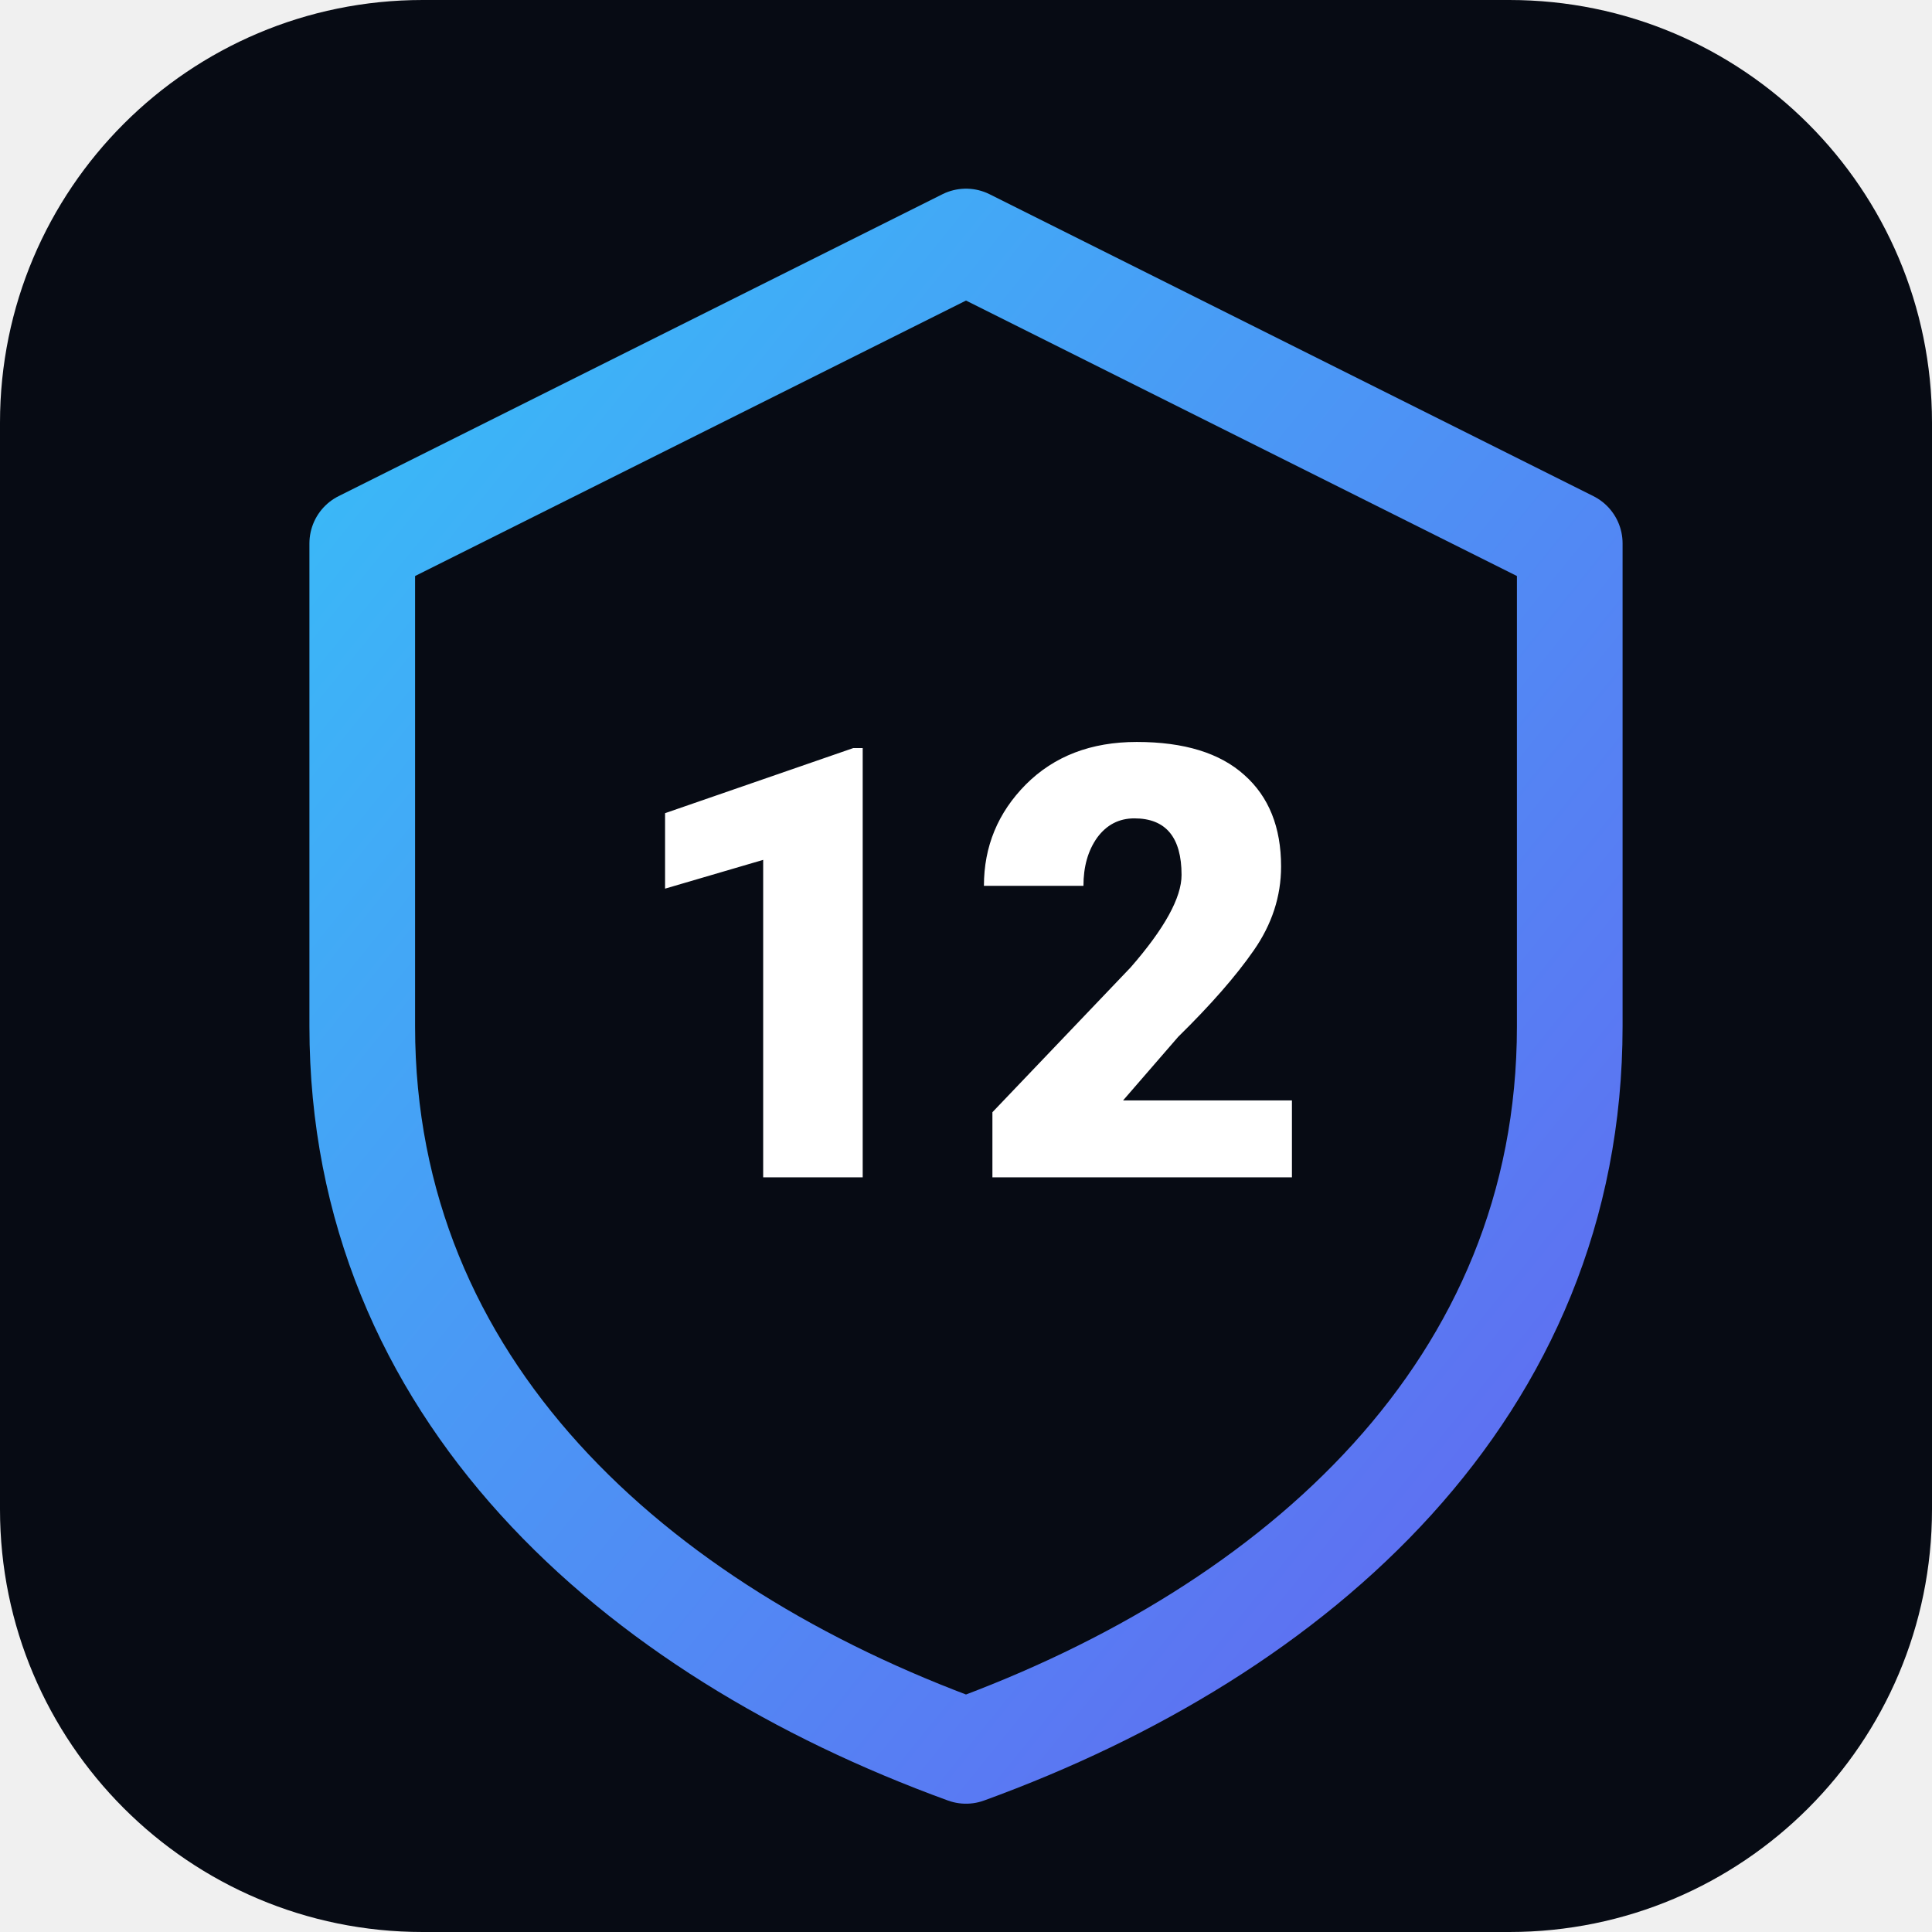
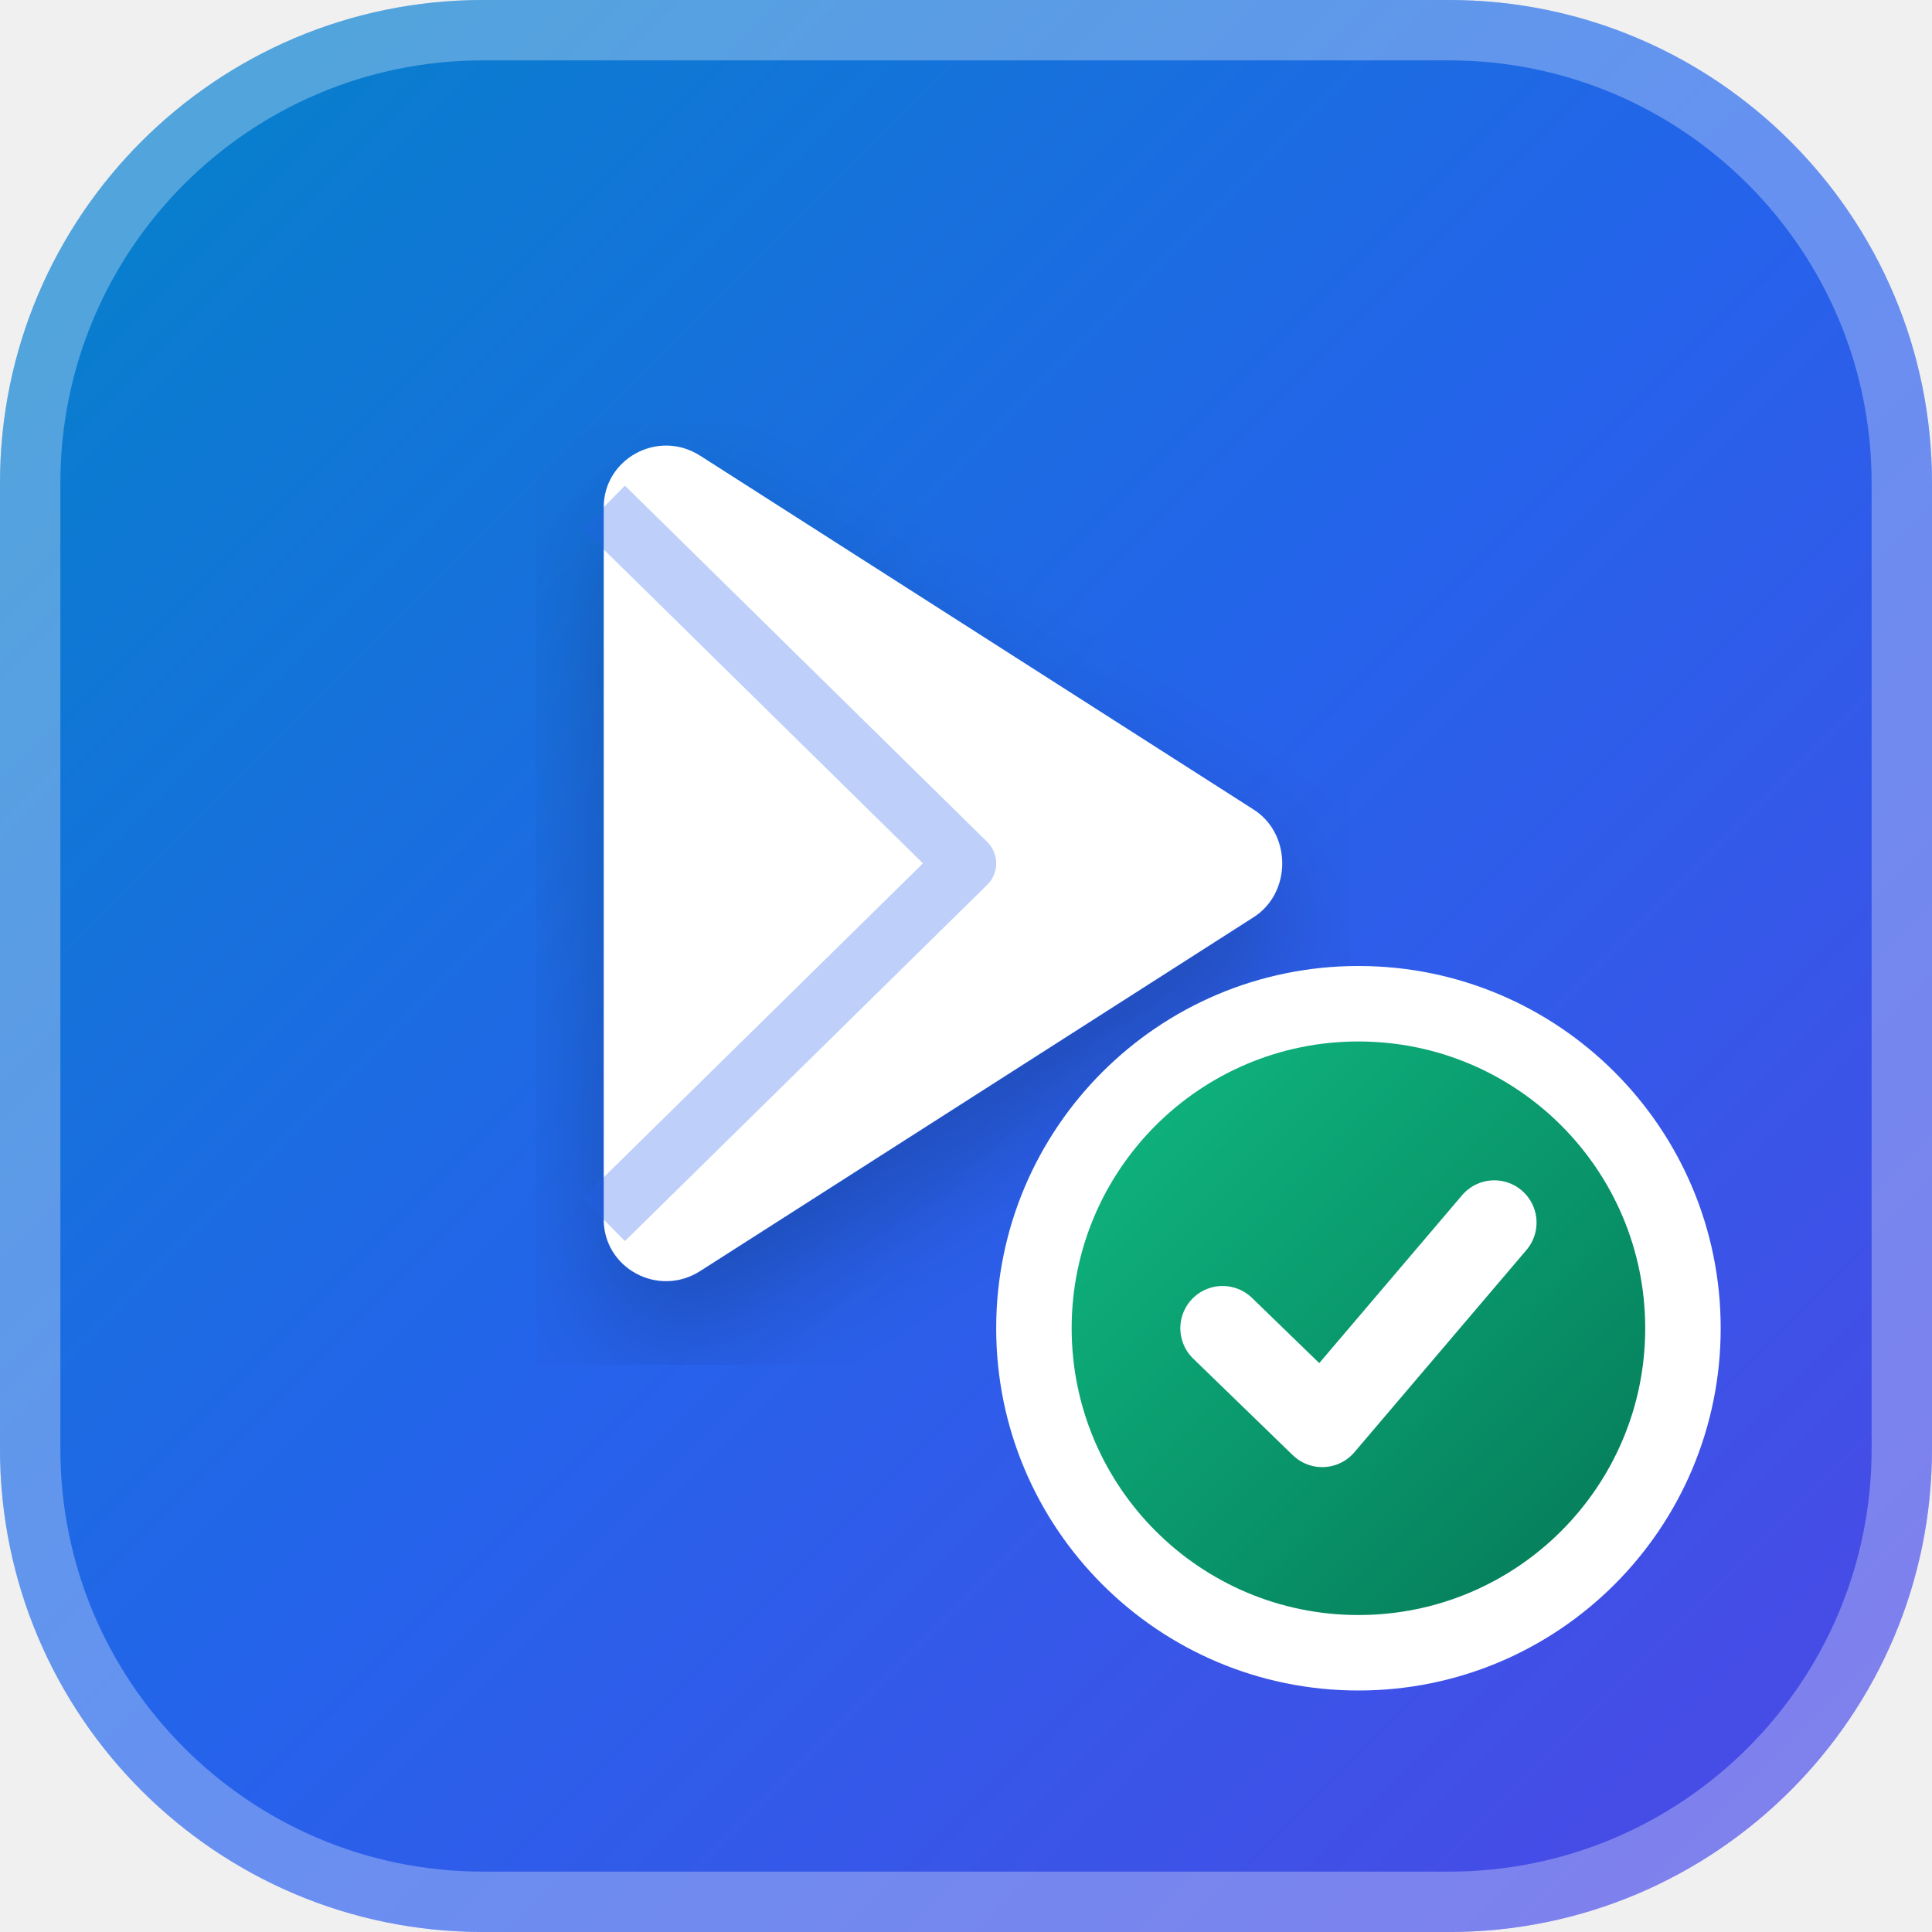
<svg xmlns="http://www.w3.org/2000/svg" viewBox="0 0 64 64" width="64" height="64">
  <defs>
    <linearGradient id="grad" x1="0%" y1="0%" x2="100%" y2="100%">
-       <stop offset="0%" stop-color="#38bdf8" />
-       <stop offset="100%" stop-color="#6366f1" />
+       <stop offset="0%" stop-color="#0284c7" />
+       <stop offset="50%" stop-color="#2563eb" />
+       <stop offset="100%" stop-color="#4f46e5" />
    </linearGradient>
+     <linearGradient id="badgeGrad" x1="0%" y1="0%" x2="100%" y2="100%">
+       <stop offset="0%" stop-color="#10b981" />
+       <stop offset="100%" stop-color="#047857" />
+     </linearGradient>
+     <filter id="glow" x="-10%" y="-10%" width="120%" height="120%">
+       <feDropShadow dx="0" dy="2" stdDeviation="2" flood-color="#000000" flood-opacity="0.22" />
+     </filter>
  </defs>
-   <rect width="64" height="64" rx="14" fill="#070b14" />
-   <path d="M32 8 L52 18 V34 C52 46 43 54 32 58 C21 54 12 46 12 34 V18 Z" fill="none" stroke="url(#grad)" stroke-width="3.5" stroke-linejoin="round" />
-   <text x="32" y="39" font-family="-apple-system, BlinkMacSystemFont, 'Segoe UI', Roboto, sans-serif" font-size="20" font-weight="900" fill="#ffffff" text-anchor="middle">12</text>
+   <rect width="64" height="64" rx="16" fill="url(#grad)" />
+   <rect x="1" y="1" width="62" height="62" rx="15" fill="none" stroke="rgba(255,255,255,0.3)" stroke-width="2" />
+   <path d="M20 16.8C20 15.2 21.8 14.2 23.2 15.1L41.5 26.8C42.8 27.6 42.8 29.6 41.5 30.4L23.2 42.1C21.8 43.0 20 42.0 20 40.4V16.8Z" fill="#ffffff" filter="url(#glow)" />
+   <path d="M20 16.8L32 28.6L20 40.4" stroke="#2563eb" stroke-opacity="0.3" stroke-width="2" stroke-linejoin="round" fill="none" />
+   <circle cx="45" cy="44" r="12" fill="#ffffff" />
+   <circle cx="45" cy="44" r="9.5" fill="url(#badgeGrad)" />
+   <path d="M40.5 44L43.8 47.2L49.5 40.5" fill="none" stroke="#ffffff" stroke-width="2.8" stroke-linecap="round" stroke-linejoin="round" />
</svg>
